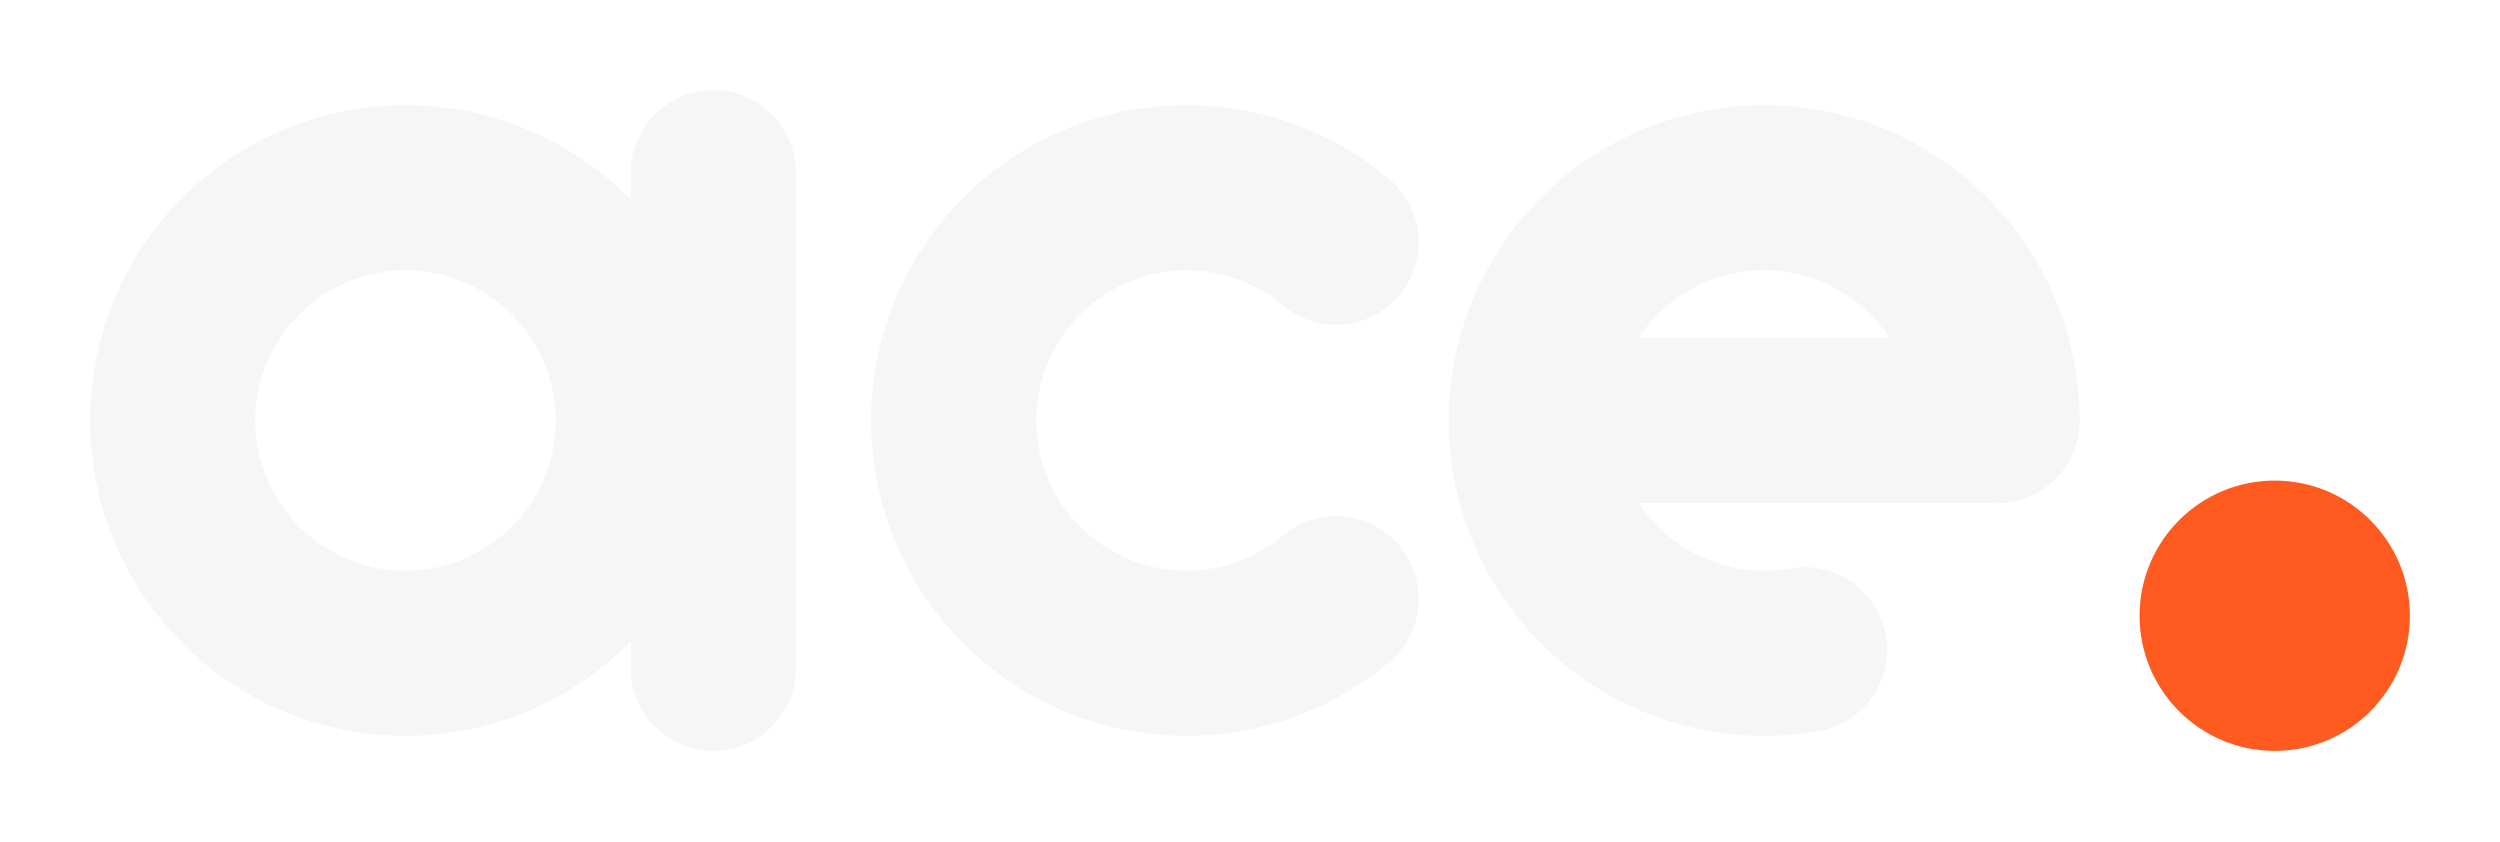
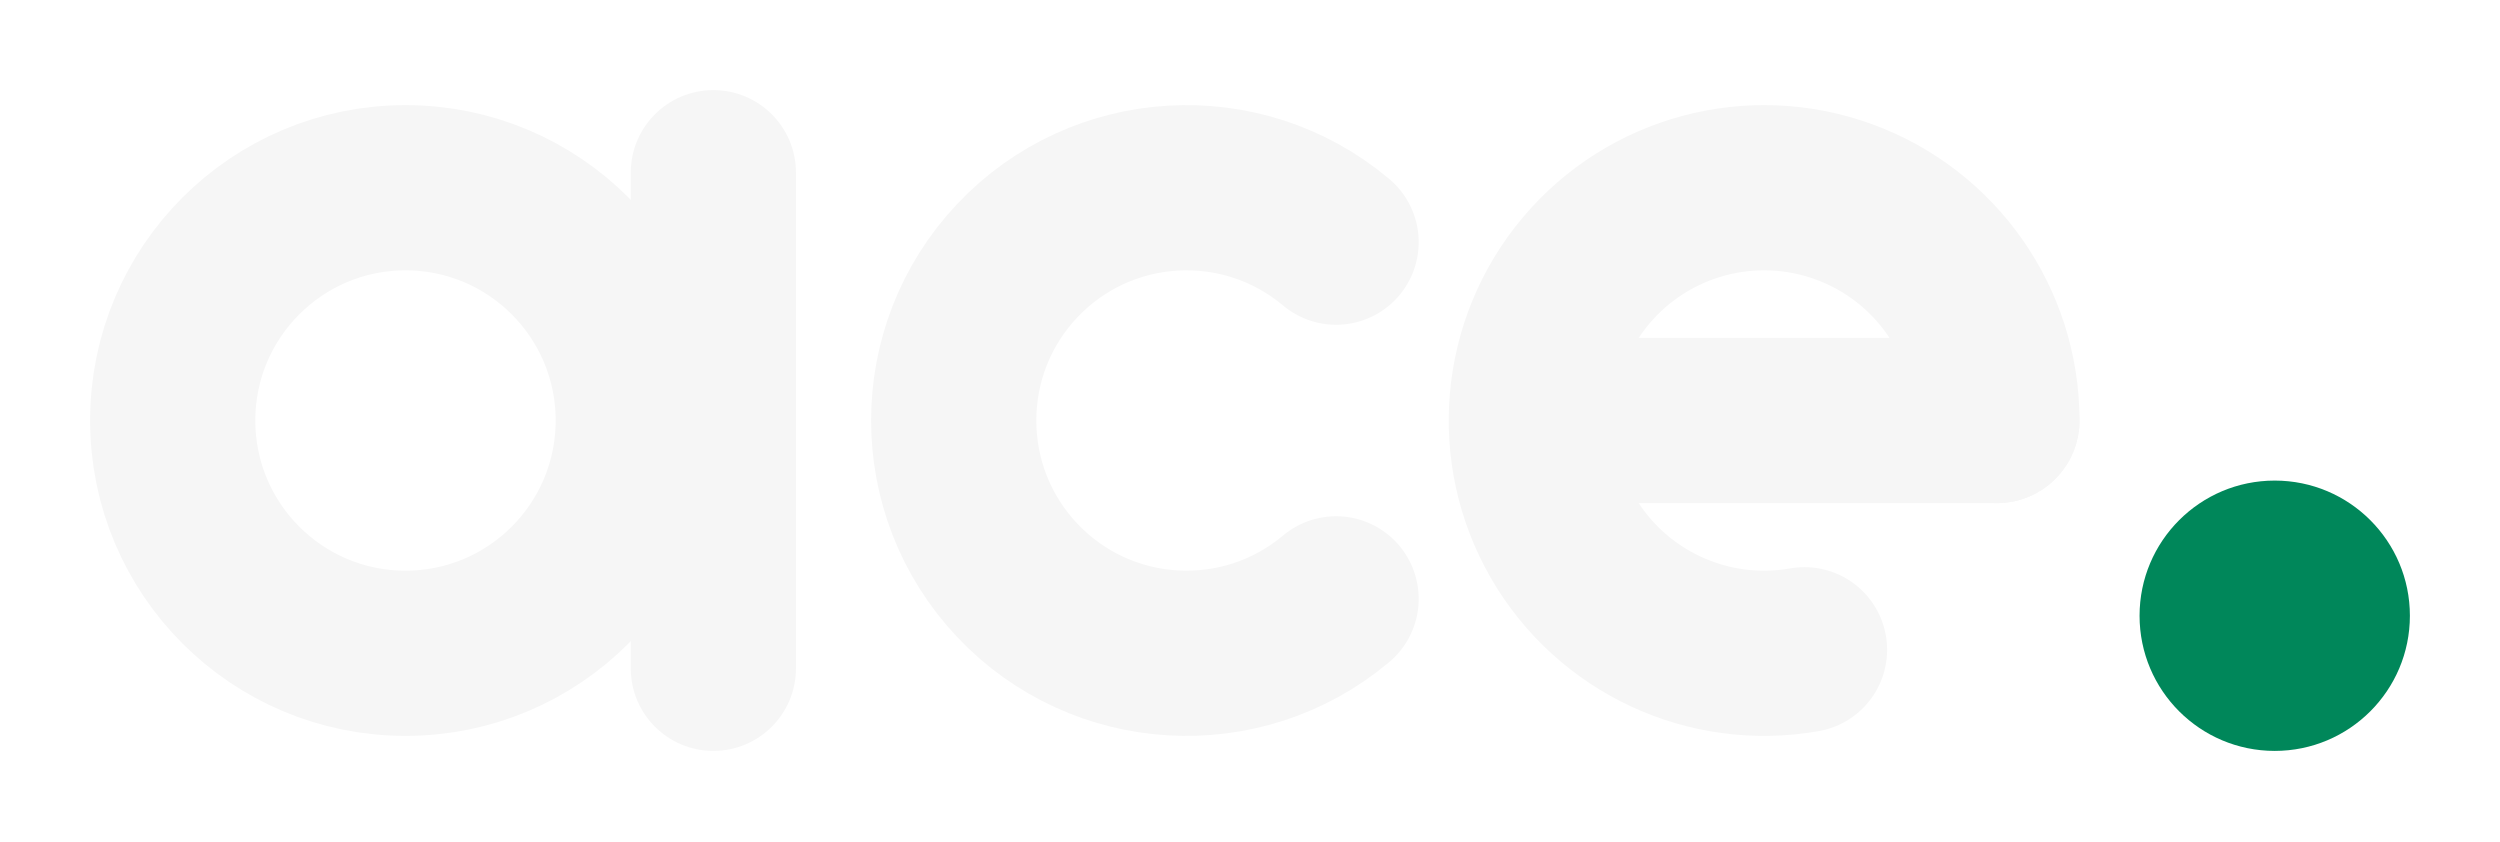
<svg xmlns="http://www.w3.org/2000/svg" viewBox="-54 -44 332.93 112">
  <circle cx="0" cy="12" r="31" fill="none" stroke="#F6F6F6" stroke-width="22" />
  <rect x="30" y="-32" width="22" height="88" rx="11" fill="#F6F6F6" />
  <path d="M 123.93 -11.75 A 31 31 0 1 0 123.93 35.75" fill="none" stroke="#F6F6F6" stroke-width="22" stroke-linecap="round" />
  <path d="M 211.93 12 A 31 31 0 1 0 186.31 42.53" fill="none" stroke="#F6F6F6" stroke-width="22" stroke-linecap="round" />
  <rect x="150.93" y="1" width="72" height="22" rx="11" fill="#F6F6F6" />
-   <circle cx="248.93" cy="38" r="18" fill="#FF5A1F" />
+   <circle cx="248.93" cy="38" r="18" fill="#00875A" />
</svg>
